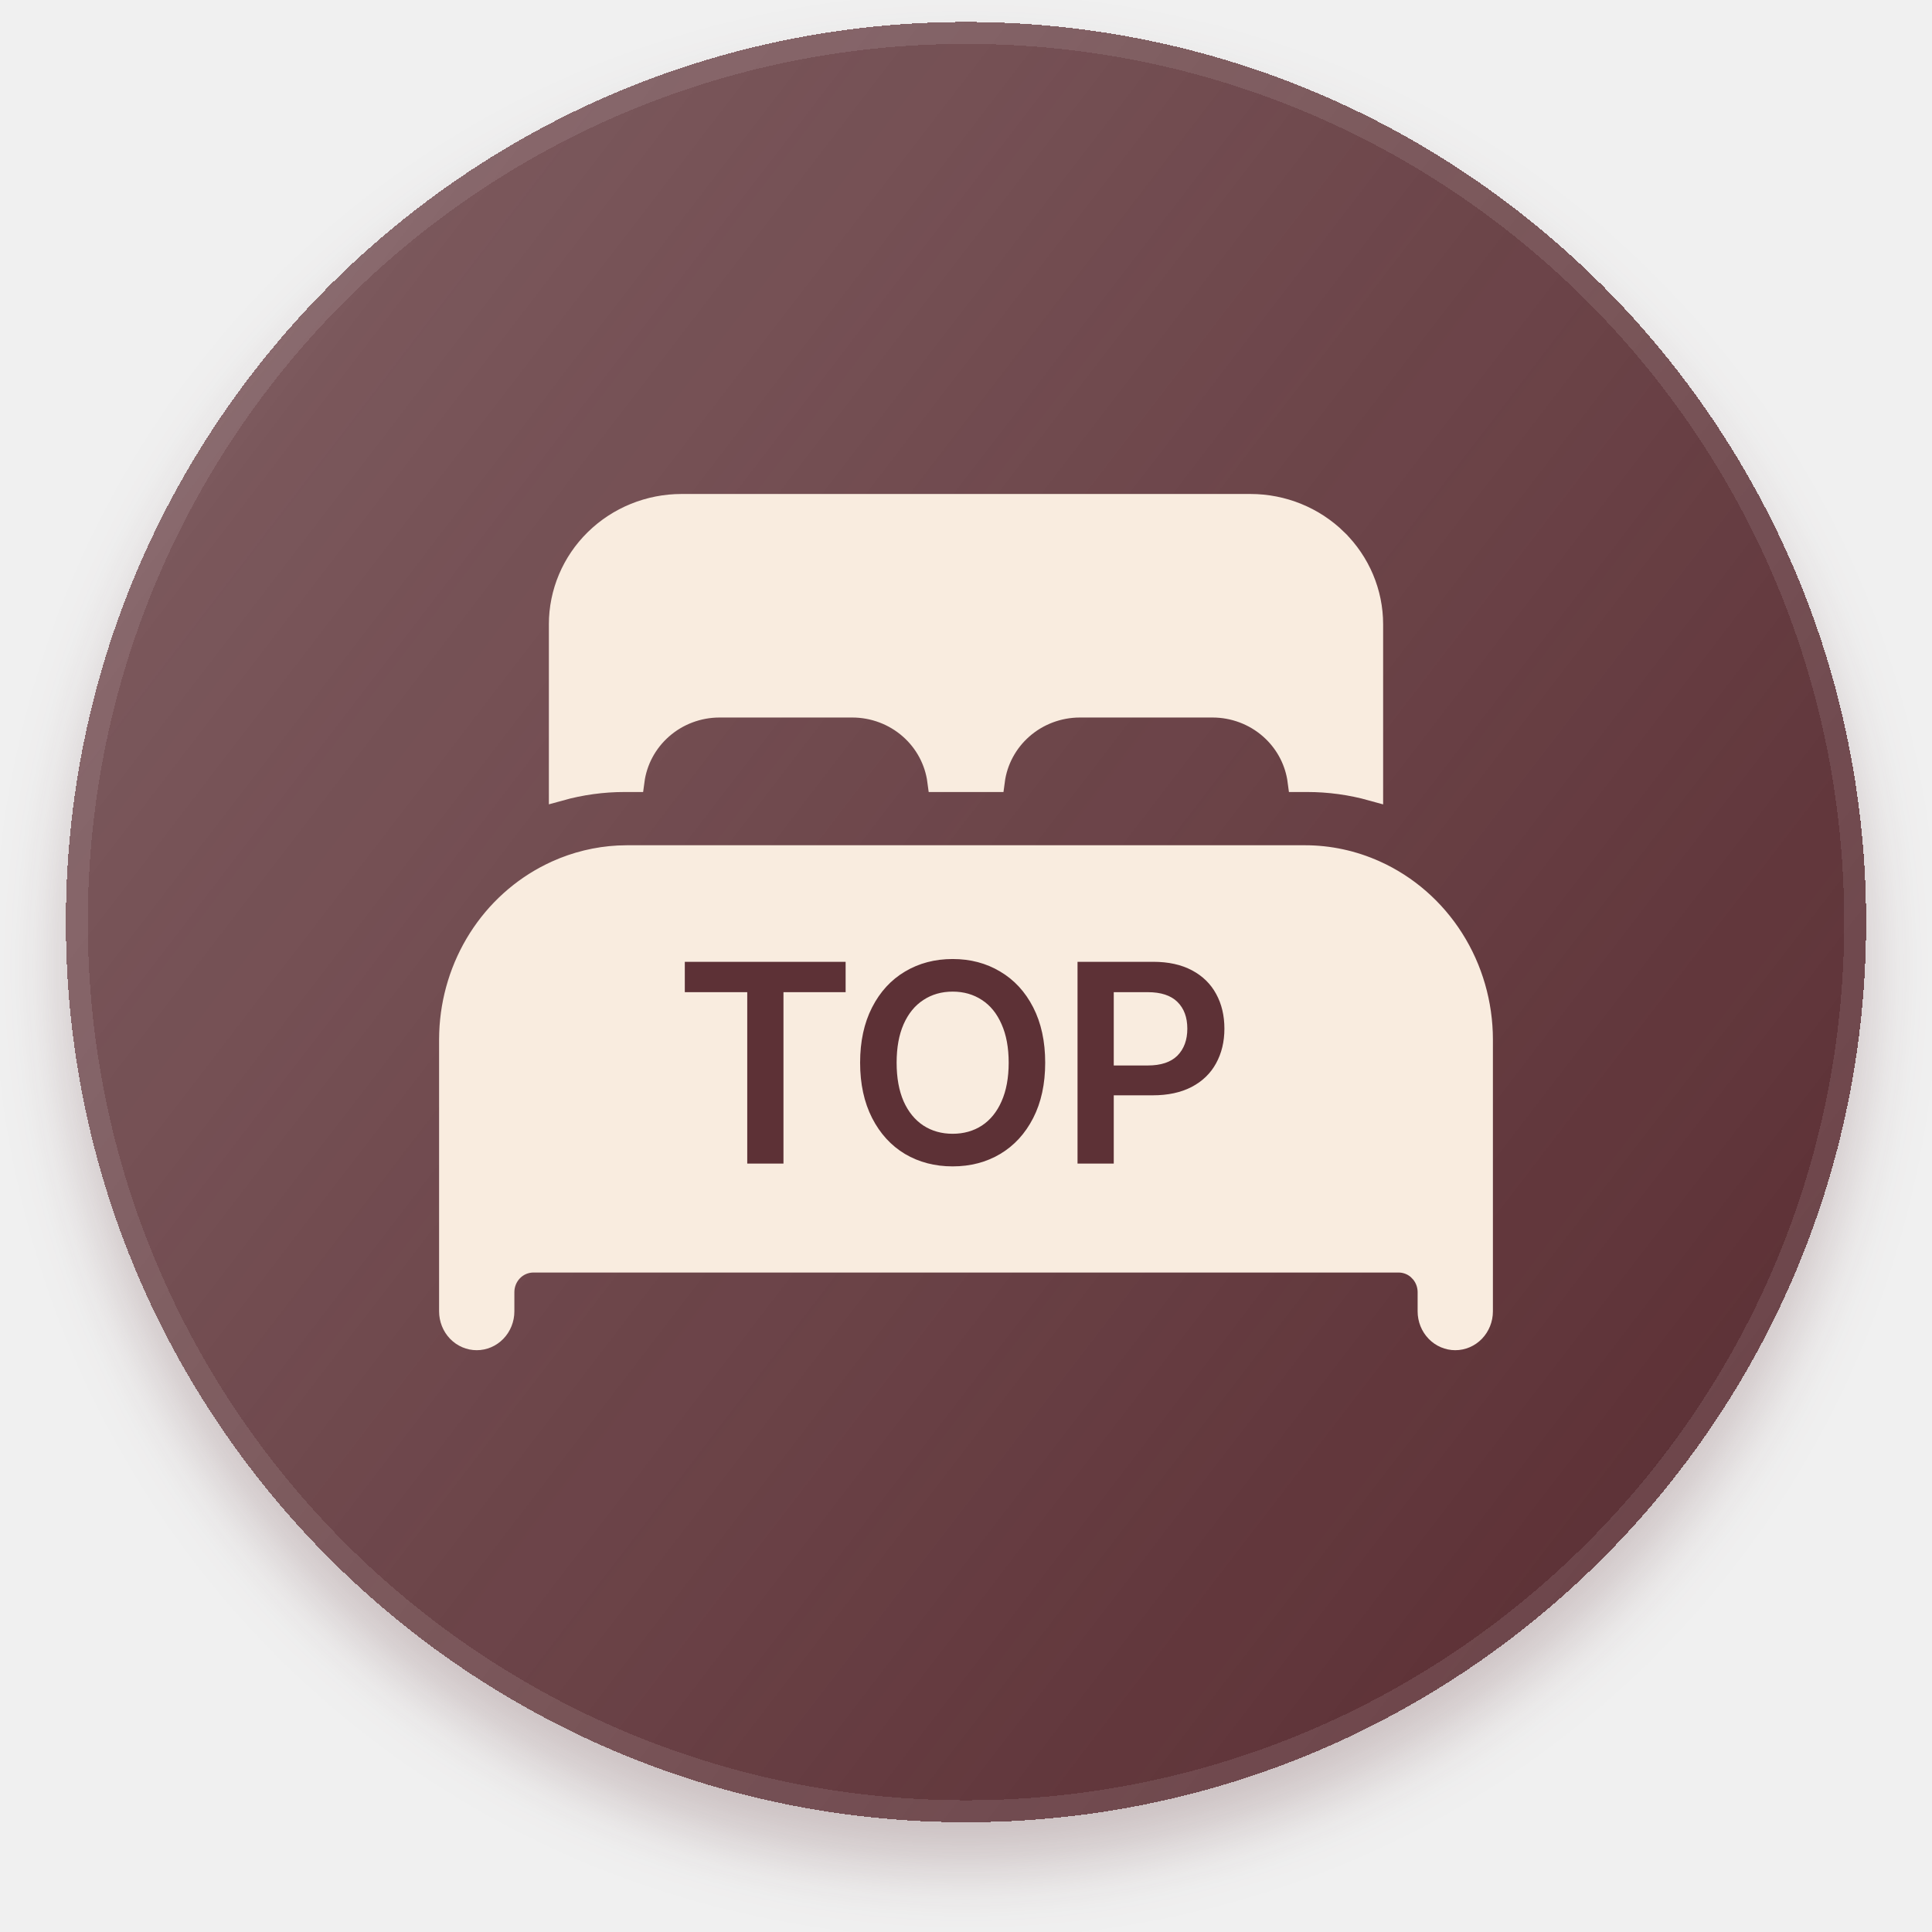
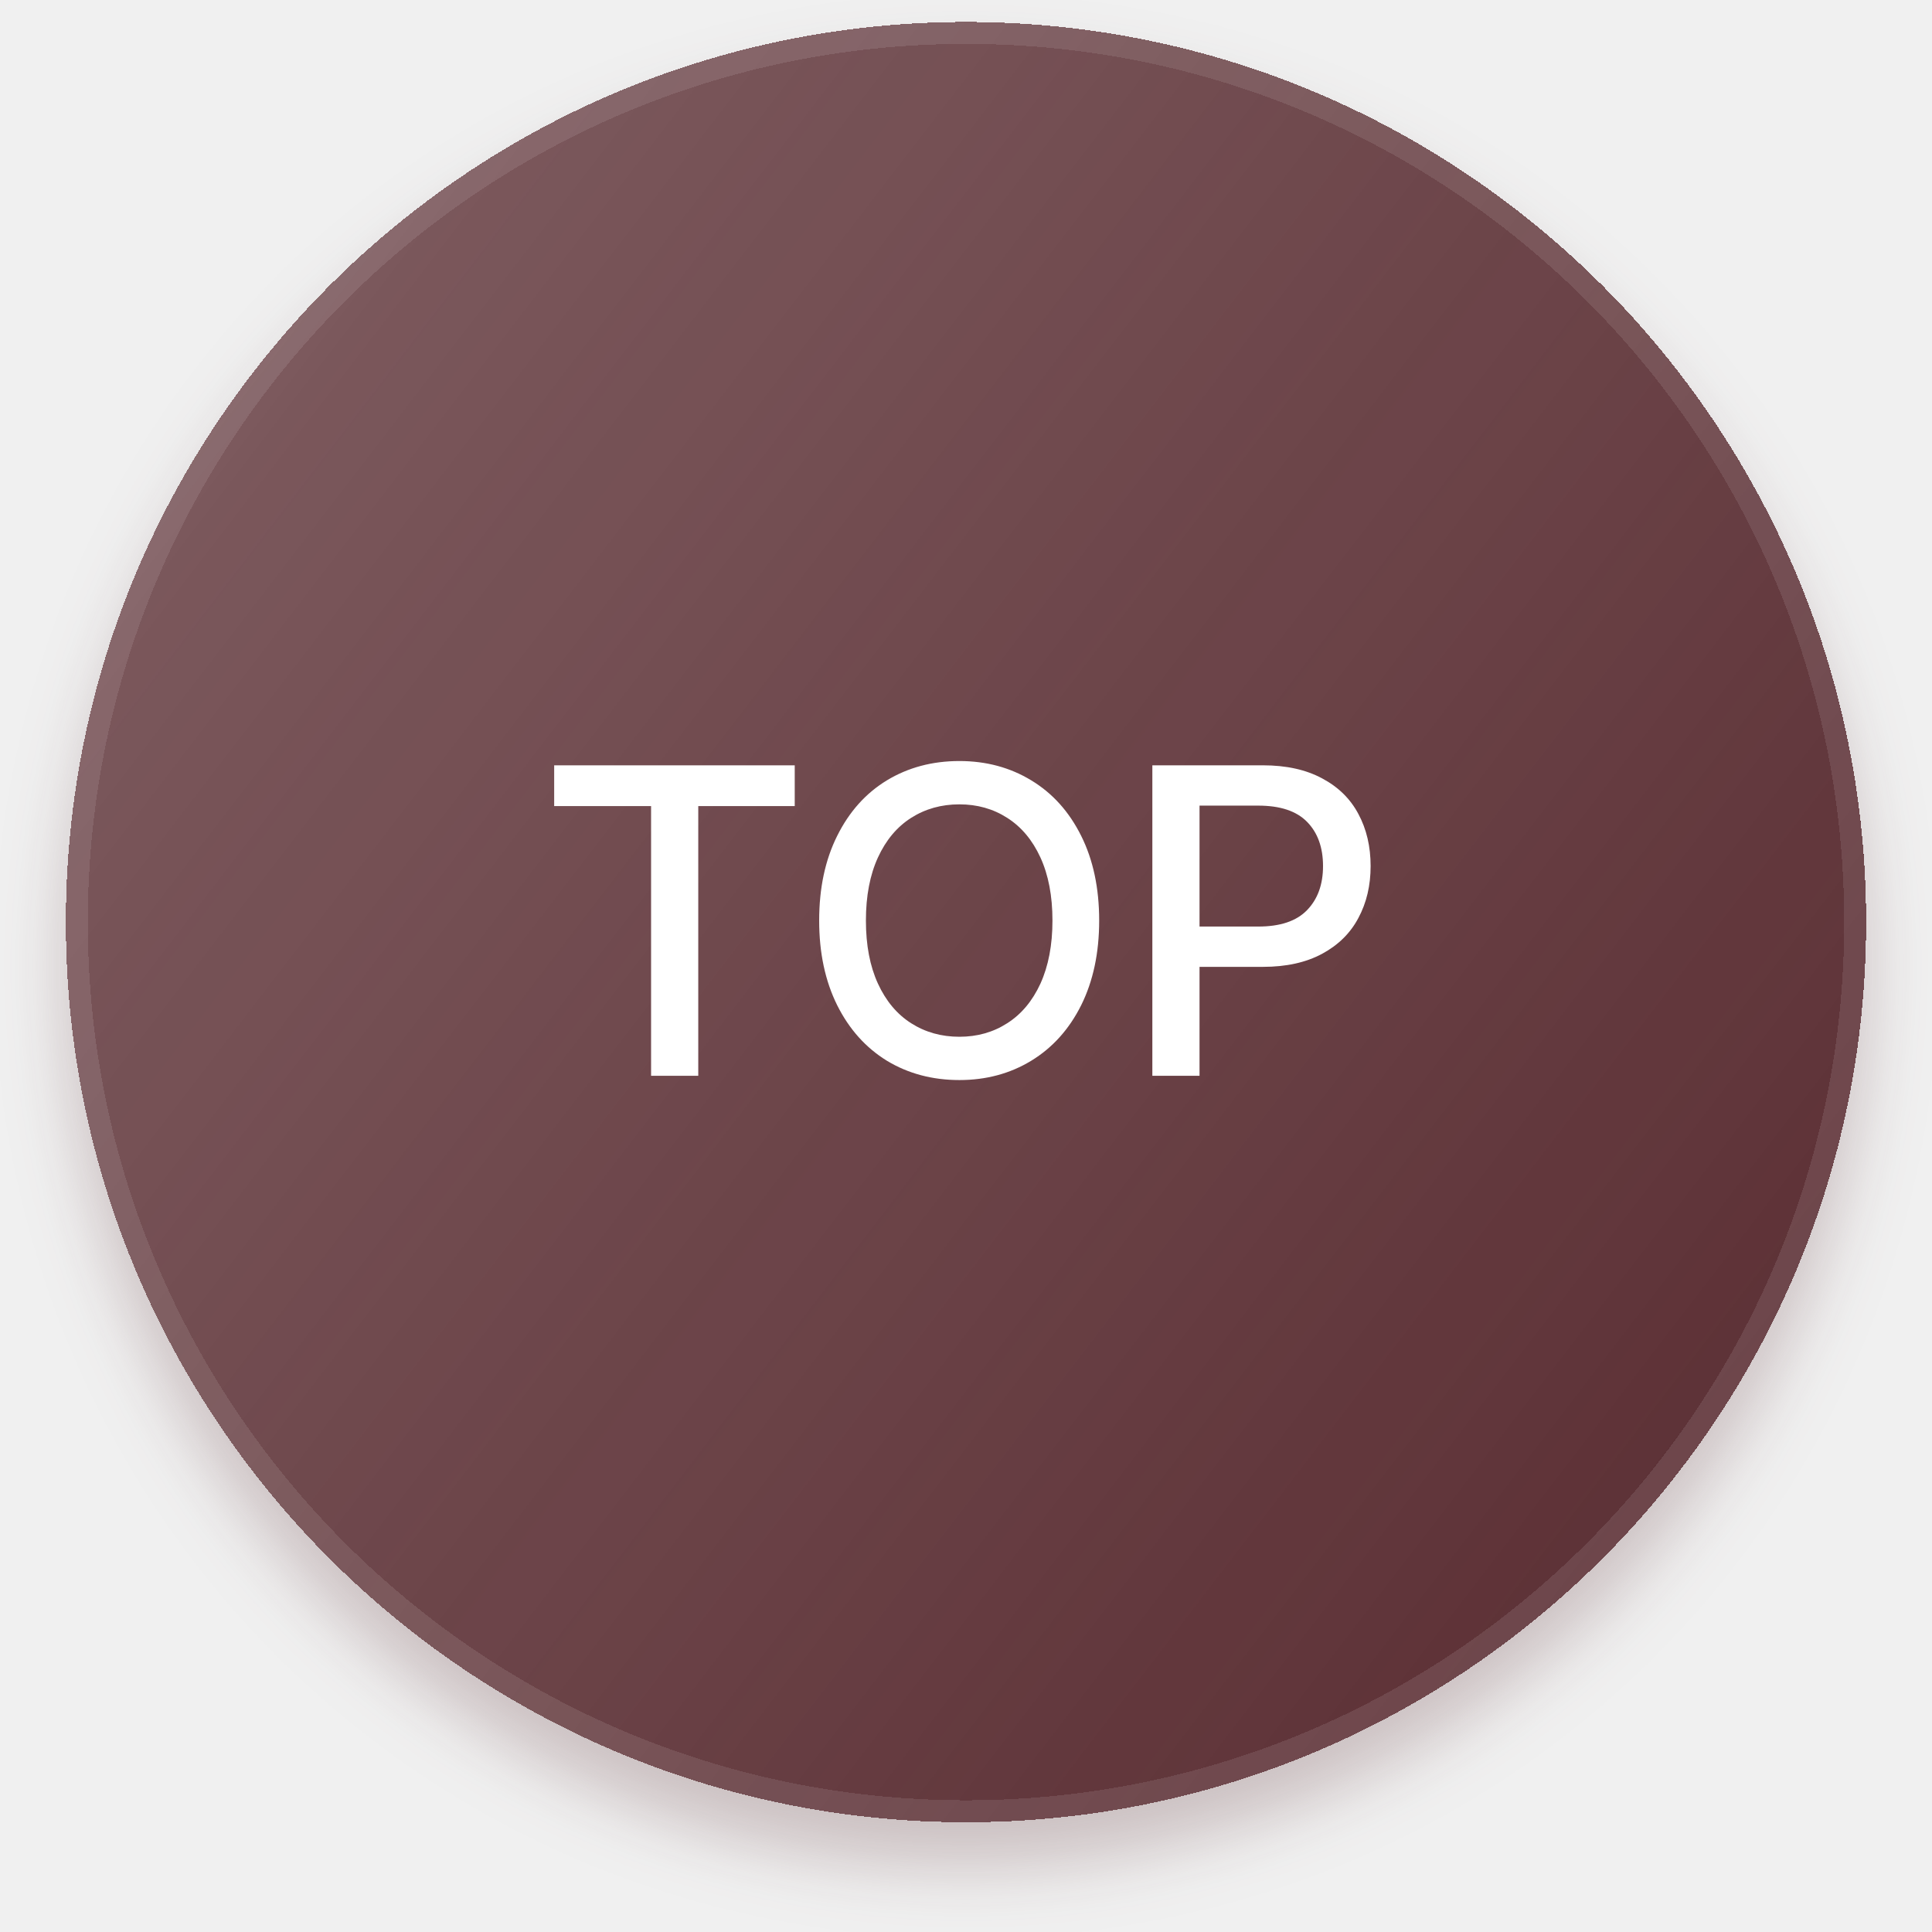
<svg xmlns="http://www.w3.org/2000/svg" width="88" height="88" viewBox="0 0 88 88" fill="none">
-   <g filter="url(#filter0_d_2011_1636)">
-     <rect x="3" y="1" width="82" height="82" rx="41" fill="url(#paint0_linear_2011_1636)" shape-rendering="crispEdges" />
+   <g filter="url(#filter0_d_2648_118)">
+     <rect x="3" y="1" width="82" height="82" rx="41" fill="url(#paint0_linear_2648_118)" shape-rendering="crispEdges" />
    <rect x="3.5" y="1.5" width="81" height="81" rx="40.5" stroke="white" stroke-opacity="0.1" shape-rendering="crispEdges" />
-     <path d="M31.046 23H56.954C58.428 23 59.84 23.575 60.879 24.596V24.597C61.918 25.617 62.5 27 62.5 28.439V35.98C61.539 35.712 60.544 35.575 59.545 35.575H59.148C59.034 34.706 58.626 33.903 57.993 33.293L57.86 33.17C57.135 32.533 56.198 32.182 55.227 32.182H49.181C48.212 32.184 47.276 32.536 46.553 33.173C45.846 33.795 45.389 34.648 45.268 35.575H42.739C42.617 34.647 42.16 33.793 41.451 33.17C40.726 32.533 39.789 32.182 38.818 32.182H32.773C31.803 32.183 30.866 32.534 30.142 33.172C29.434 33.795 28.977 34.647 28.855 35.575H28.454C27.455 35.574 26.461 35.711 25.5 35.978V28.439C25.5 27 26.082 25.616 27.121 24.596C28.16 23.575 29.572 23 31.046 23Z" fill="#F9ECDF" stroke="#F9ECDF" />
-     <path d="M65.071 58.841C65.067 58.481 64.927 58.135 64.676 57.876H64.677C64.426 57.616 64.083 57.467 63.721 57.462H24.279C23.918 57.467 23.574 57.616 23.323 57.876C23.073 58.135 22.933 58.481 22.929 58.841V59.73C22.929 60.072 22.797 60.397 22.567 60.634C22.338 60.87 22.031 61 21.714 61C21.397 61 21.09 60.87 20.861 60.634C20.632 60.397 20.5 60.072 20.5 59.73V47.347L20.506 47.042C20.561 45.522 21.016 44.044 21.824 42.77C22.632 41.497 23.76 40.479 25.082 39.822L25.349 39.695C26.238 39.293 27.19 39.062 28.156 39.011L28.571 39H59.429C60.537 38.999 61.634 39.236 62.65 39.696H62.651C64.088 40.345 65.314 41.413 66.176 42.772C67.038 44.13 67.498 45.72 67.5 47.347V59.73C67.5 60.072 67.368 60.397 67.139 60.634C66.91 60.87 66.603 61 66.286 61C65.969 61 65.662 60.87 65.433 60.634C65.203 60.397 65.071 60.072 65.071 59.73V58.841Z" fill="#F9ECDF" stroke="#F9ECDF" />
-     <path d="M31.192 43.809H38.517V45.192H35.686V53H34.036V45.192H31.192V43.809ZM47.607 48.404C47.607 49.373 47.425 50.213 47.061 50.924C46.697 51.635 46.196 52.181 45.557 52.562C44.922 52.939 44.2 53.127 43.392 53.127C42.584 53.127 41.86 52.939 41.221 52.562C40.586 52.181 40.087 51.635 39.723 50.924C39.359 50.209 39.177 49.369 39.177 48.404C39.177 47.435 39.359 46.595 39.723 45.884C40.087 45.173 40.586 44.63 41.221 44.253C41.86 43.872 42.584 43.682 43.392 43.682C44.2 43.682 44.922 43.872 45.557 44.253C46.196 44.63 46.697 45.173 47.061 45.884C47.425 46.595 47.607 47.435 47.607 48.404ZM45.944 48.404C45.944 47.719 45.836 47.135 45.62 46.652C45.408 46.166 45.11 45.797 44.725 45.548C44.34 45.294 43.896 45.167 43.392 45.167C42.889 45.167 42.444 45.294 42.059 45.548C41.674 45.797 41.373 46.166 41.158 46.652C40.946 47.135 40.84 47.719 40.84 48.404C40.84 49.09 40.946 49.676 41.158 50.163C41.373 50.645 41.674 51.013 42.059 51.267C42.444 51.517 42.889 51.642 43.392 51.642C43.896 51.642 44.34 51.517 44.725 51.267C45.11 51.013 45.408 50.645 45.62 50.163C45.836 49.676 45.944 49.09 45.944 48.404ZM49.08 43.809H52.533C53.218 43.809 53.804 43.938 54.291 44.196C54.778 44.454 55.146 44.814 55.395 45.275C55.645 45.732 55.77 46.259 55.77 46.855C55.77 47.448 55.643 47.975 55.389 48.436C55.139 48.893 54.769 49.251 54.278 49.509C53.787 49.763 53.197 49.89 52.507 49.89H50.73V53H49.08V43.809ZM52.279 48.531C52.88 48.531 53.33 48.381 53.631 48.081C53.931 47.776 54.081 47.367 54.081 46.855C54.081 46.339 53.931 45.933 53.631 45.637C53.33 45.34 52.88 45.192 52.279 45.192H50.73V48.531H52.279Z" fill="#5D3136" />
+     <path d="M25.242 34.859H36.199V36.715H31.805V49H29.656V36.715H25.242V34.859ZM50.066 41.93C50.066 43.401 49.793 44.687 49.246 45.787C48.699 46.881 47.941 47.724 46.971 48.316C46.007 48.902 44.917 49.195 43.699 49.195C42.469 49.195 41.368 48.902 40.398 48.316C39.435 47.724 38.68 46.881 38.133 45.787C37.586 44.687 37.312 43.401 37.312 41.93C37.312 40.452 37.586 39.166 38.133 38.072C38.68 36.972 39.435 36.129 40.398 35.543C41.368 34.957 42.469 34.664 43.699 34.664C44.917 34.664 46.007 34.957 46.971 35.543C47.941 36.129 48.699 36.972 49.246 38.072C49.793 39.166 50.066 40.452 50.066 41.93ZM47.938 41.93C47.938 40.81 47.755 39.853 47.391 39.059C47.026 38.264 46.522 37.662 45.877 37.252C45.239 36.842 44.513 36.637 43.699 36.637C42.879 36.637 42.147 36.842 41.502 37.252C40.857 37.662 40.353 38.264 39.988 39.059C39.624 39.853 39.441 40.81 39.441 41.93C39.441 43.05 39.624 44.007 39.988 44.801C40.353 45.595 40.857 46.197 41.502 46.607C42.147 47.018 42.879 47.223 43.699 47.223C44.513 47.223 45.239 47.018 45.877 46.607C46.522 46.197 47.026 45.595 47.391 44.801C47.755 44 47.938 43.043 47.938 41.93ZM52.488 34.859H57.527C58.589 34.859 59.487 35.058 60.223 35.455C60.958 35.846 61.508 36.386 61.873 37.076C62.244 37.766 62.43 38.557 62.43 39.449C62.43 40.335 62.244 41.122 61.873 41.812C61.508 42.503 60.958 43.046 60.223 43.443C59.487 43.84 58.589 44.039 57.527 44.039H54.637V49H52.488V34.859ZM57.312 42.203C58.309 42.203 59.047 41.956 59.529 41.461C60.018 40.96 60.262 40.289 60.262 39.449C60.262 38.603 60.021 37.932 59.539 37.438C59.057 36.943 58.315 36.695 57.312 36.695H54.637V42.203H57.312Z" fill="white" />
  </g>
  <defs>
-     <filter id="filter0_d_2011_1636" x="0" y="0" width="88" height="88" filterUnits="userSpaceOnUse" color-interpolation-filters="sRGB">
+     <filter id="filter0_d_2648_118" x="0" y="0" width="88" height="88" filterUnits="userSpaceOnUse" color-interpolation-filters="sRGB">
      <feFlood flood-opacity="0" result="BackgroundImageFix" />
      <feColorMatrix in="SourceAlpha" type="matrix" values="0 0 0 0 0 0 0 0 0 0 0 0 0 0 0 0 0 0 127 0" result="hardAlpha" />
      <feOffset dy="2" />
      <feGaussianBlur stdDeviation="1.5" />
      <feComposite in2="hardAlpha" operator="out" />
      <feColorMatrix type="matrix" values="0 0 0 0 0.365 0 0 0 0 0.192 0 0 0 0 0.212 0 0 0 0.25 0" />
-       <feBlend mode="normal" in2="BackgroundImageFix" result="effect1_dropShadow_2011_1636" />
-       <feBlend mode="normal" in="SourceGraphic" in2="effect1_dropShadow_2011_1636" result="shape" />
+       <feBlend mode="normal" in2="BackgroundImageFix" result="effect1_dropShadow_2648_118" />
+       <feBlend mode="normal" in="SourceGraphic" in2="effect1_dropShadow_2648_118" result="shape" />
    </filter>
-     <linearGradient id="paint0_linear_2011_1636" x1="78.85" y1="66.088" x2="-49.275" y2="-32.312" gradientUnits="userSpaceOnUse">
+     <linearGradient id="paint0_linear_2648_118" x1="78.85" y1="66.088" x2="-49.275" y2="-32.312" gradientUnits="userSpaceOnUse">
      <stop stop-color="#5D3136" />
      <stop offset="0.5" stop-color="#5D3136" stop-opacity="0.8" />
      <stop offset="1" stop-color="#5D3136" stop-opacity="0.3" />
    </linearGradient>
  </defs>
</svg>
